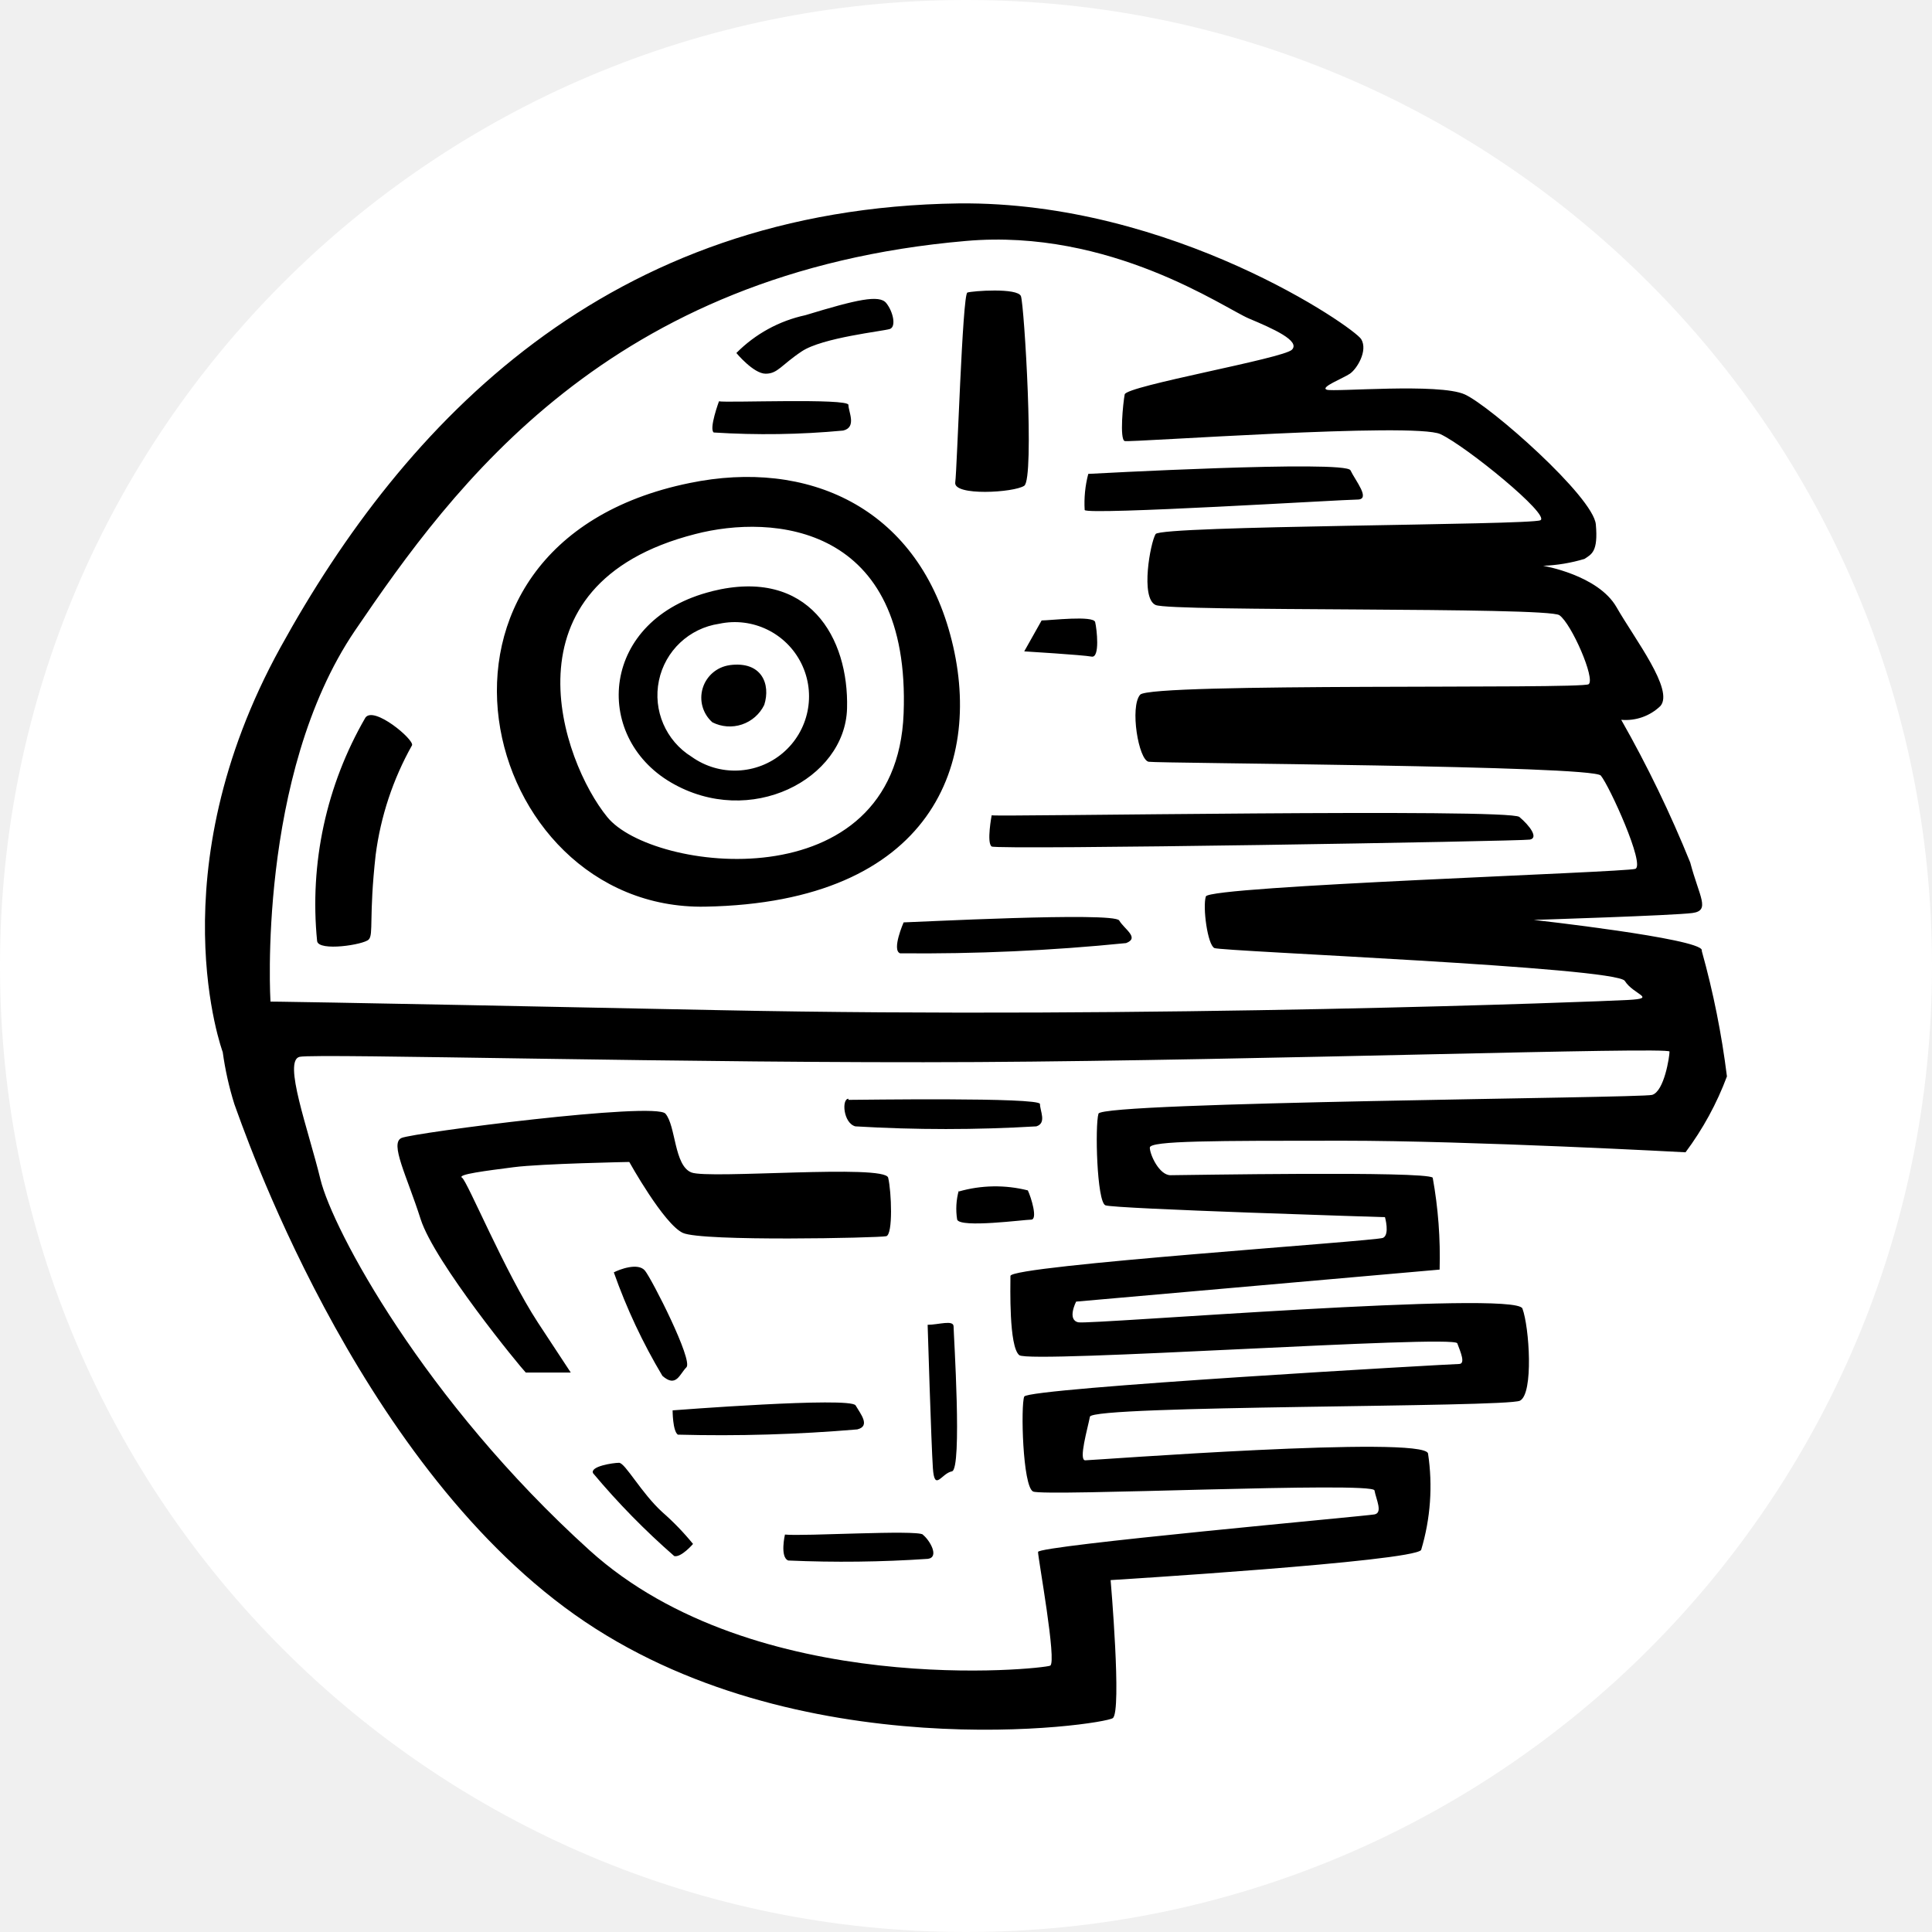
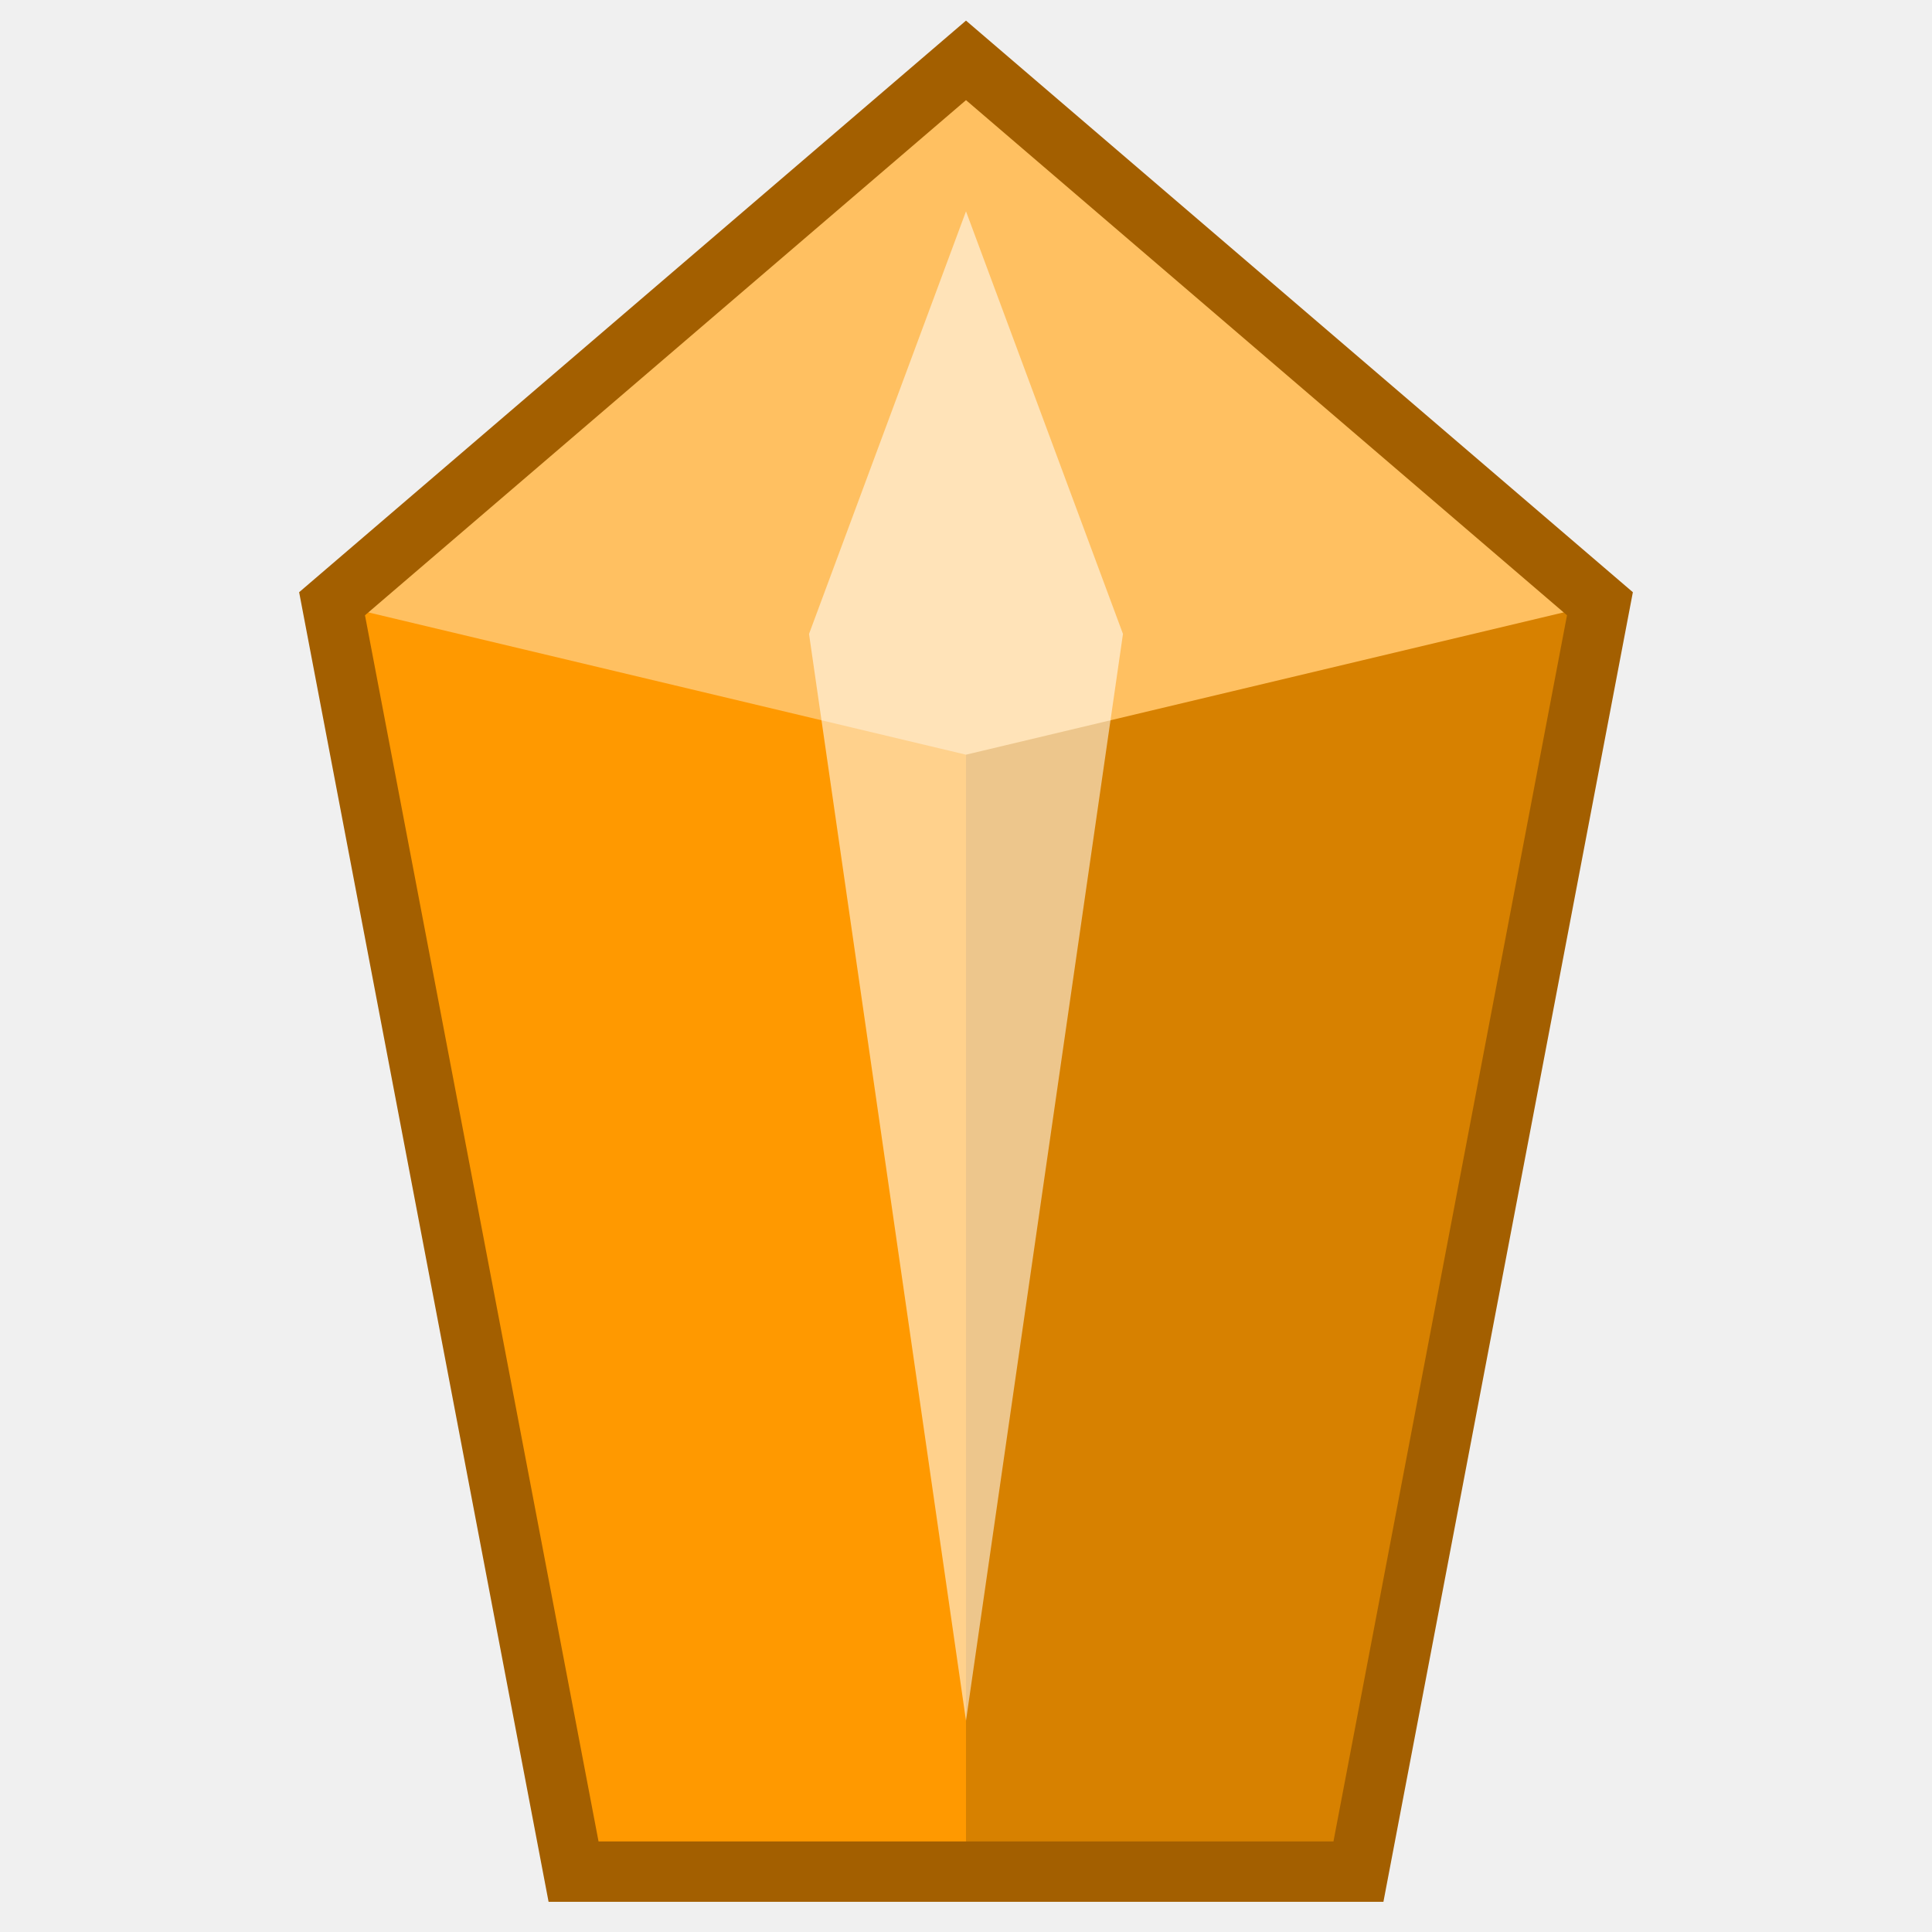
- <svg xmlns="http://www.w3.org/2000/svg" width="800px" height="800px" viewBox="-3 -3 70 70">
-   <g id="deeditor_bgCarrier" stroke-width="0">
-     <rect id="dee_c_e" x="-3" y="-3" width="70" height="70" rx="38.4" fill="#ffffff" strokewidth="0" />
+ <svg xmlns="http://www.w3.org/2000/svg" viewBox="0 0 32 32">
+   <g transform="translate(4 0)">
+     <polygon points="12,1 22.5,10 18.5,31 5.5,31 1.5,10" fill="#FF9900" />
+     <polygon points="12,1 22.5,10 12,12.5 1.5,10" fill="#ffffff" opacity="0.38" />
+     <polygon points="12,12.5 22.5,10 18.5,31 12,31" fill="#000000" opacity="0.16" />
+     <polygon points="12,3.5 14.6,10.5 12,28.5 9.4,10.5" fill="#ffffff" opacity="0.55" />
+     <polygon points="12,1 22.5,10 18.5,31 5.5,31 1.5,10" fill="none" stroke="#a35f00" stroke-width="1" />
  </g>
-   <path d="m46.18 15.1c.5 0-.07-.68-.25-1.06s-9.5.13-9.5.13a4.16 4.16 0 0 0 -.13 1.31c.13.19 9.38-.38 9.88-.38zm-9.63 5.69c.31.06.19-1 .13-1.25s-1.63-.06-1.94-.06l-.63 1.12s2.13.13 2.44.19zm-3.62 5.75s-.19 1 0 1.13 19.18-.19 19.5-.25 0-.5-.38-.82-18.87 0-19.12-.06zm-3.19 3.88s-.44 1-.13 1.12a74.33 74.33 0 0 0 8.19-.37c.5-.19-.06-.5-.25-.82s-7.55.07-7.81.07zm-5-19.88c.44 0 .56-.31 1.31-.81s2.95-.73 3.19-.81.12-.63-.13-.94-1.06-.13-2.93.44a5 5 0 0 0 -2.5 1.37s.62.75 1.06.75zm9.37 4.06c.38-.25 0-6.56-.12-6.87s-1.76-.19-1.94-.13-.37 6.38-.44 6.88 2.13.37 2.5.12zm-6.56-2c.5-.12.19-.68.19-.93s-4.44-.07-4.69-.13c0 0-.37 1-.19 1.13a29.86 29.86 0 0 0 4.69-.07zm3.88 7.4c-1.25-4.63-5.17-6.38-9.44-5.5-10.94 2.23-7.69 15.5.56 15.35s10.13-5.25 8.88-9.85zm-12.43 6.6c-1.63-2-3.94-8.43 3.19-10.25 2.81-.73 7.81-.35 7.55 6.5s-9.13 5.75-10.74 3.75zm3.81-8.18c-4.06 1-4.37 5.25-1.5 6.93s6.31-.12 6.38-2.68-1.38-5.12-4.89-4.25zm-.75 6a2.62 2.62 0 0 1 1-4.82 2.69 2.69 0 1 1 -1 4.82zm1.38-3.32a1.19 1.19 0 0 0 -.63 2.07 1.39 1.39 0 0 0 1.88-.63c.24-.75-.09-1.6-1.26-1.44zm-13.2 1.9a13.48 13.48 0 0 0 -1.75 8.1c.06.38 1.69.13 1.87-.06s0-.81.25-3.06a11 11 0 0 1 1.32-3.98c.07-.21-1.38-1.43-1.69-1zm48.42 8.42c-.09-.42-6.09-1.09-6.09-1.09s5.09-.16 5.75-.25.25-.58-.08-1.83a43.32 43.32 0 0 0 -2.5-5.17 1.81 1.81 0 0 0 1.42-.5c.5-.58-.92-2.41-1.59-3.58s-2.66-1.5-2.66-1.5a6 6 0 0 0 1.5-.25c.25-.17.5-.25.41-1.25s-3.82-4.29-4.75-4.71-4.75-.08-5-.17.59-.41.84-.58.66-.83.41-1.25-6.83-5-14.58-4.92c-12.74.17-20.08 7.92-24.58 16.09s-2.09 14.66-2.09 14.66a11.57 11.57 0 0 0 .42 1.88c.25.66 4.33 12.83 12.33 18.5s19.17 4 19.5 3.75-.08-5-.08-5 10.92-.67 11.25-1.09a8 8 0 0 0 .25-3.5c-.17-.66-12.17.25-12.42.25s.09-1.16.17-1.58 15.08-.33 15.58-.58.34-2.67.09-3.34-15.67.59-16.09.5-.08-.75-.08-.75l13.17-1.16a16.11 16.11 0 0 0 -.25-3.33c-.25-.25-9.09-.09-9.5-.09s-.75-.75-.75-1 2.33-.25 7-.25 12.41.42 12.41.42a11.06 11.06 0 0 0 1.5-2.75 31.17 31.17 0 0 0 -.91-4.54zm-48.8-11.57c3.57-5.25 9.19-13 22.14-14.12 5.24-.46 9.37 2.44 10.25 2.81s1.87.81 1.56 1.13-6 1.31-6.06 1.62-.19 1.63 0 1.69 10.5-.69 11.44-.25 4 2.94 3.62 3.12-13.75.19-13.94.5-.56 2.32 0 2.57 14.19.06 14.63.37 1.31 2.31 1.06 2.5-15.87-.06-16.25.38-.06 2.37.31 2.43 16.07.13 16.38.5 1.62 3.25 1.25 3.38-15.44.62-15.56 1 .06 1.75.31 1.87 14.56.69 14.87 1.19 1.19.63.13.69-17.31.69-32.94.37-16.26-.31-16.26-.31-.5-8.19 3.06-13.44zm47 16.82c-.43.12-19.93.25-20.06.68s-.06 3.19.25 3.32 10.13.43 10.13.43.18.63-.07.75-13.5 1-13.5 1.38-.06 2.56.32 2.87 15.75-.75 15.87-.43.31.75.06.75-15.62.87-15.75 1.18-.06 3.25.32 3.44 12.31-.37 12.37-.04.31.81 0 .87-12.19 1.13-12.19 1.36.69 4 .44 4.12-10.69 1.25-16.69-4.18-9.31-11.63-9.75-13.44-1.37-4.31-.75-4.44 14.32.25 24.57.19 25.06-.56 25.06-.38-.19 1.44-.63 1.57zm-37.06 2.43s1.25 2.25 1.94 2.57 7.12.18 7.37.12.19-1.62.07-2.12-6.5.06-7.13-.19-.56-1.69-.94-2.13-9.12.69-9.56.88.19 1.37.69 2.94 3.62 5.37 3.81 5.56h1.63l-1.19-1.81c-1.19-1.82-2.56-5.13-2.75-5.25s.87-.25 1.87-.38 4.19-.19 4.19-.19zm-.56 4a20.85 20.85 0 0 0 1.76 3.75c.5.44.62-.06.87-.31s-1.25-3.19-1.5-3.5-.94-.04-1.13.06zm8.76 4.82c-.19-.32-6.63.18-6.63.18s0 .75.19.88a58.49 58.49 0 0 0 6.5-.19c.49-.12.12-.56-.06-.87zm-7 3.87c-.76-.69-1.35-1.79-1.57-1.79s-1.07.13-.94.38a26.91 26.91 0 0 0 2.94 3c.25.06.68-.44.68-.44a9.53 9.53 0 0 0 -1.11-1.15zm9.44.81c-.25-.18-4.32.07-5 0 0 0-.19.82.12.94a45.29 45.29 0 0 0 5.06-.06c.43-.06.06-.69-.19-.88zm.17-7.6s.13 4.31.19 5.19.31.19.69.12.06-5 .06-5.25-.55-.06-.94-.06zm1.13-4.87a2.46 2.46 0 0 0 -.06 1.06c.12.31 2.43 0 2.68 0s0-.81-.12-1.06a4.81 4.81 0 0 0 -2.5.04zm-4-3.32c-.25 0-.19.88.25 1a55.22 55.22 0 0 0 6.56 0c.38-.12.13-.56.13-.81s-6.57-.15-6.94-.15z" fill="#000000" />
</svg>
